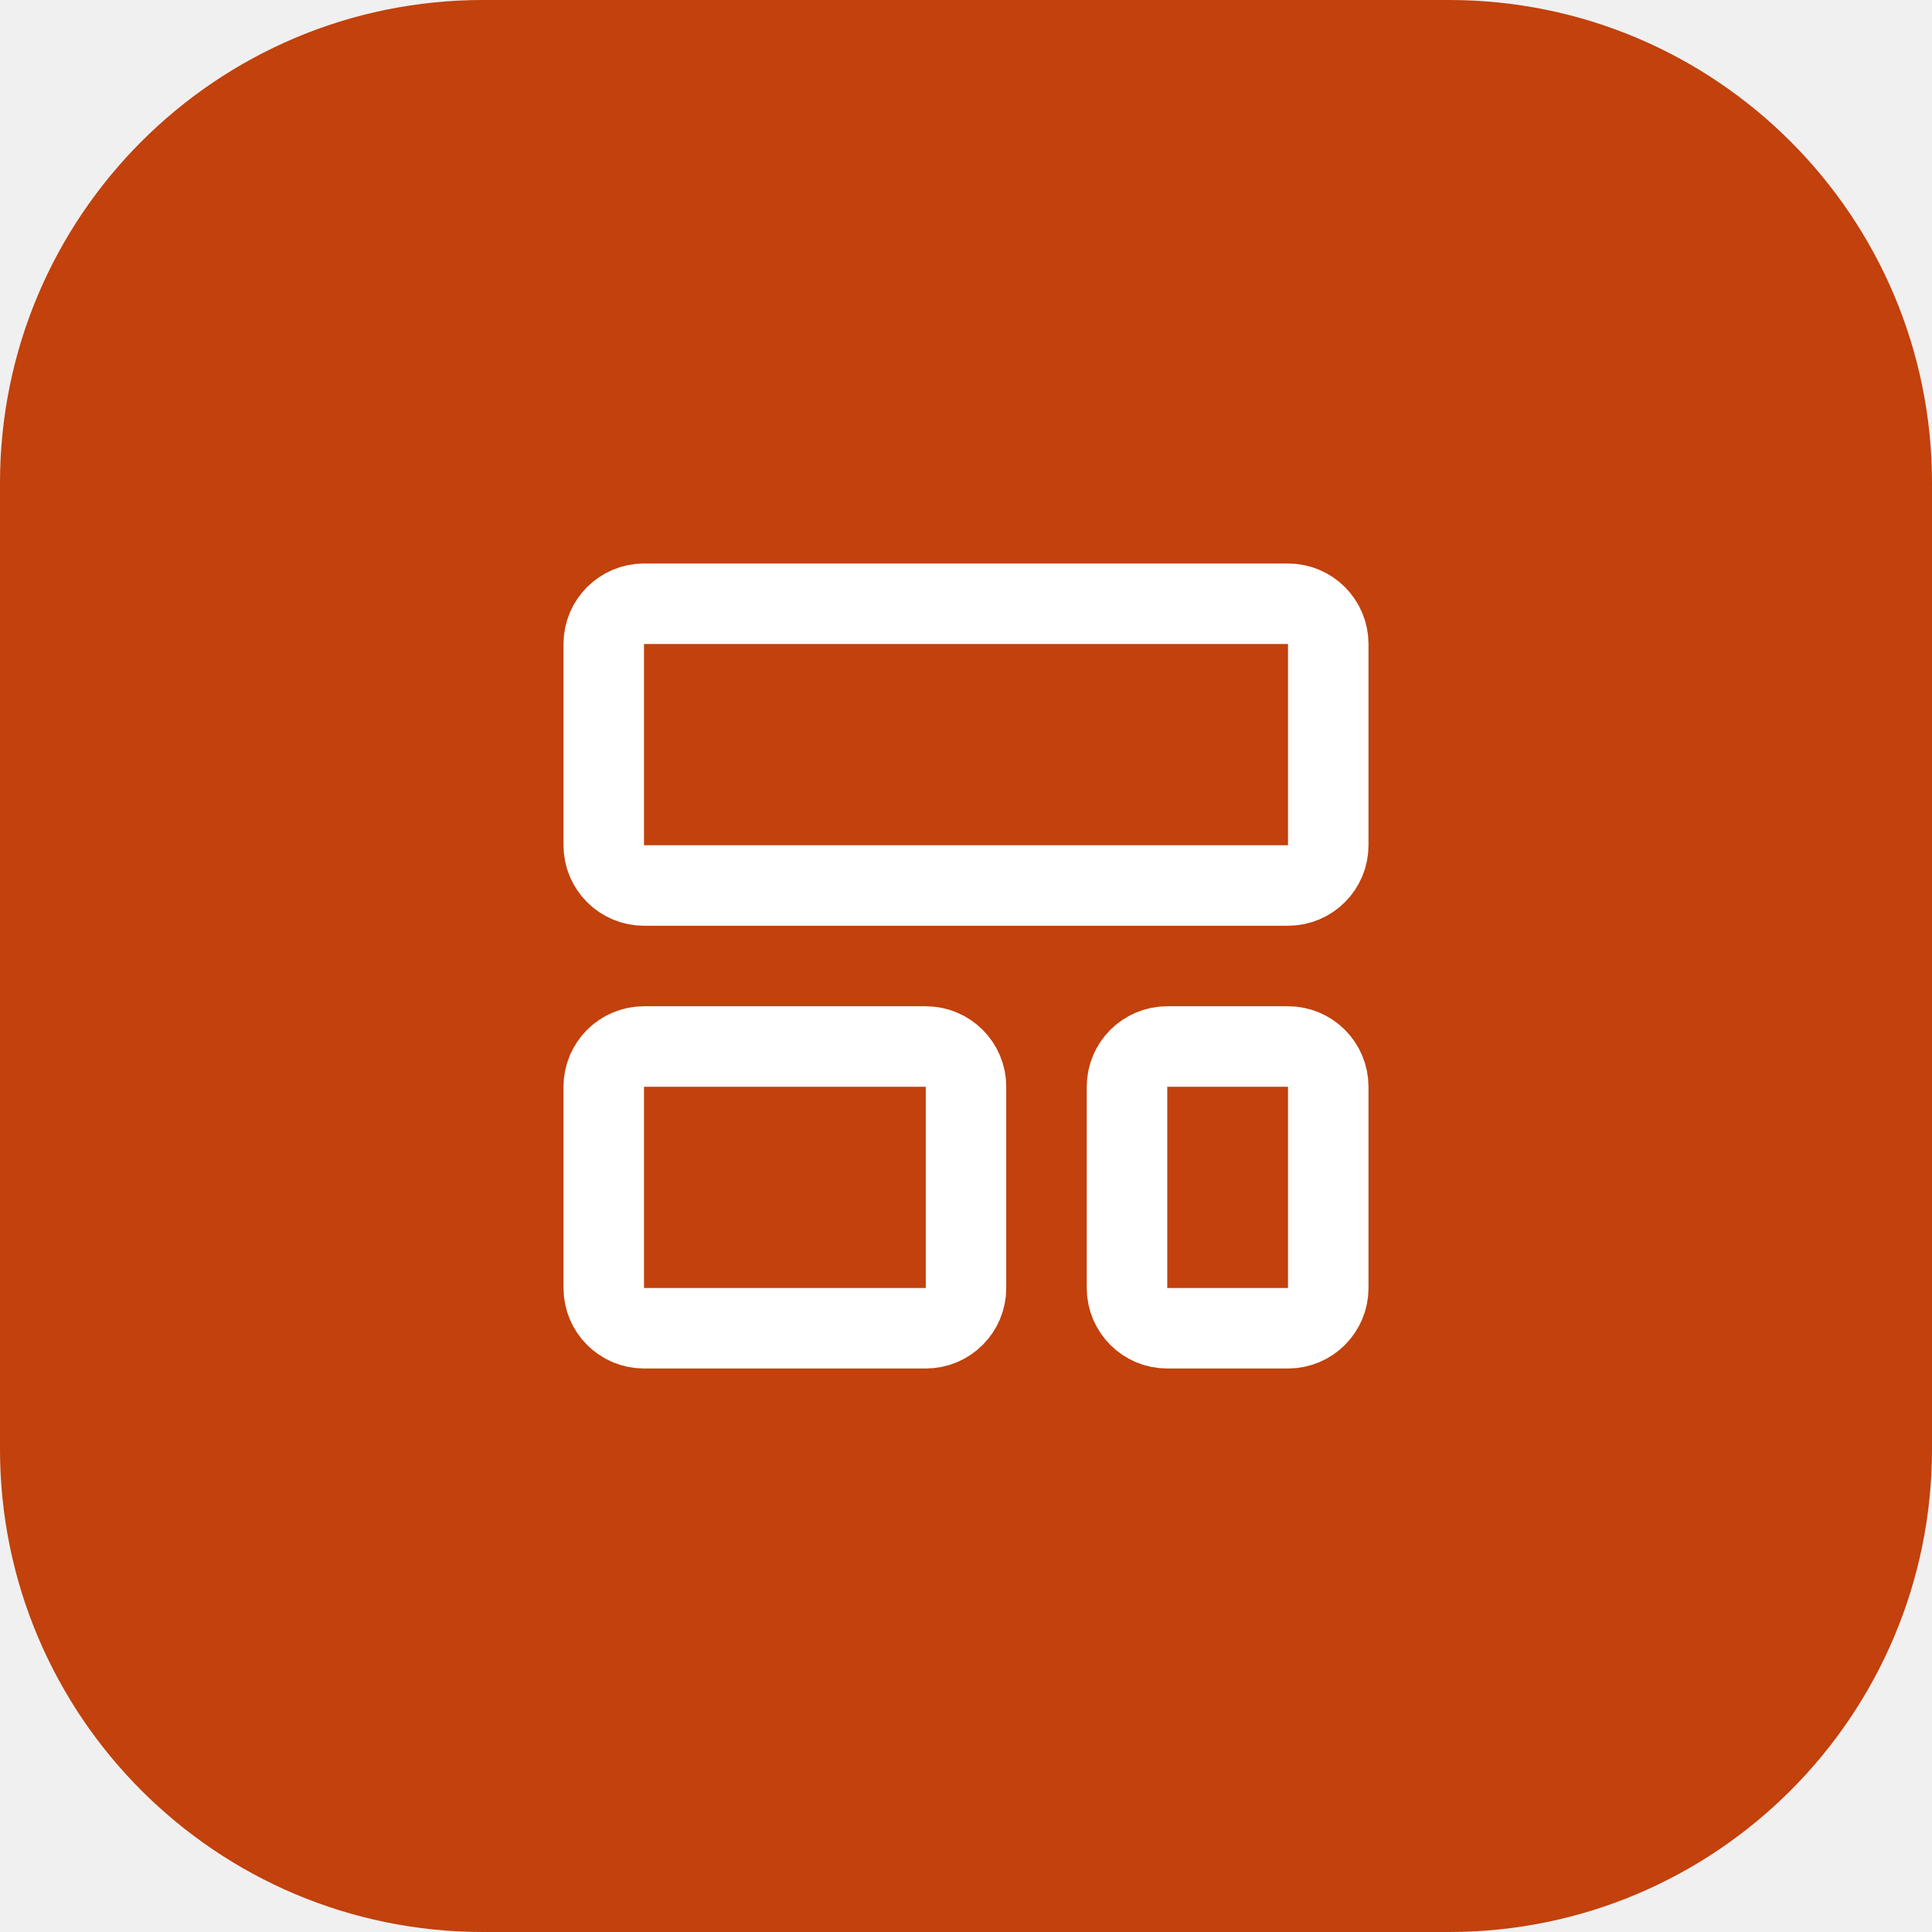
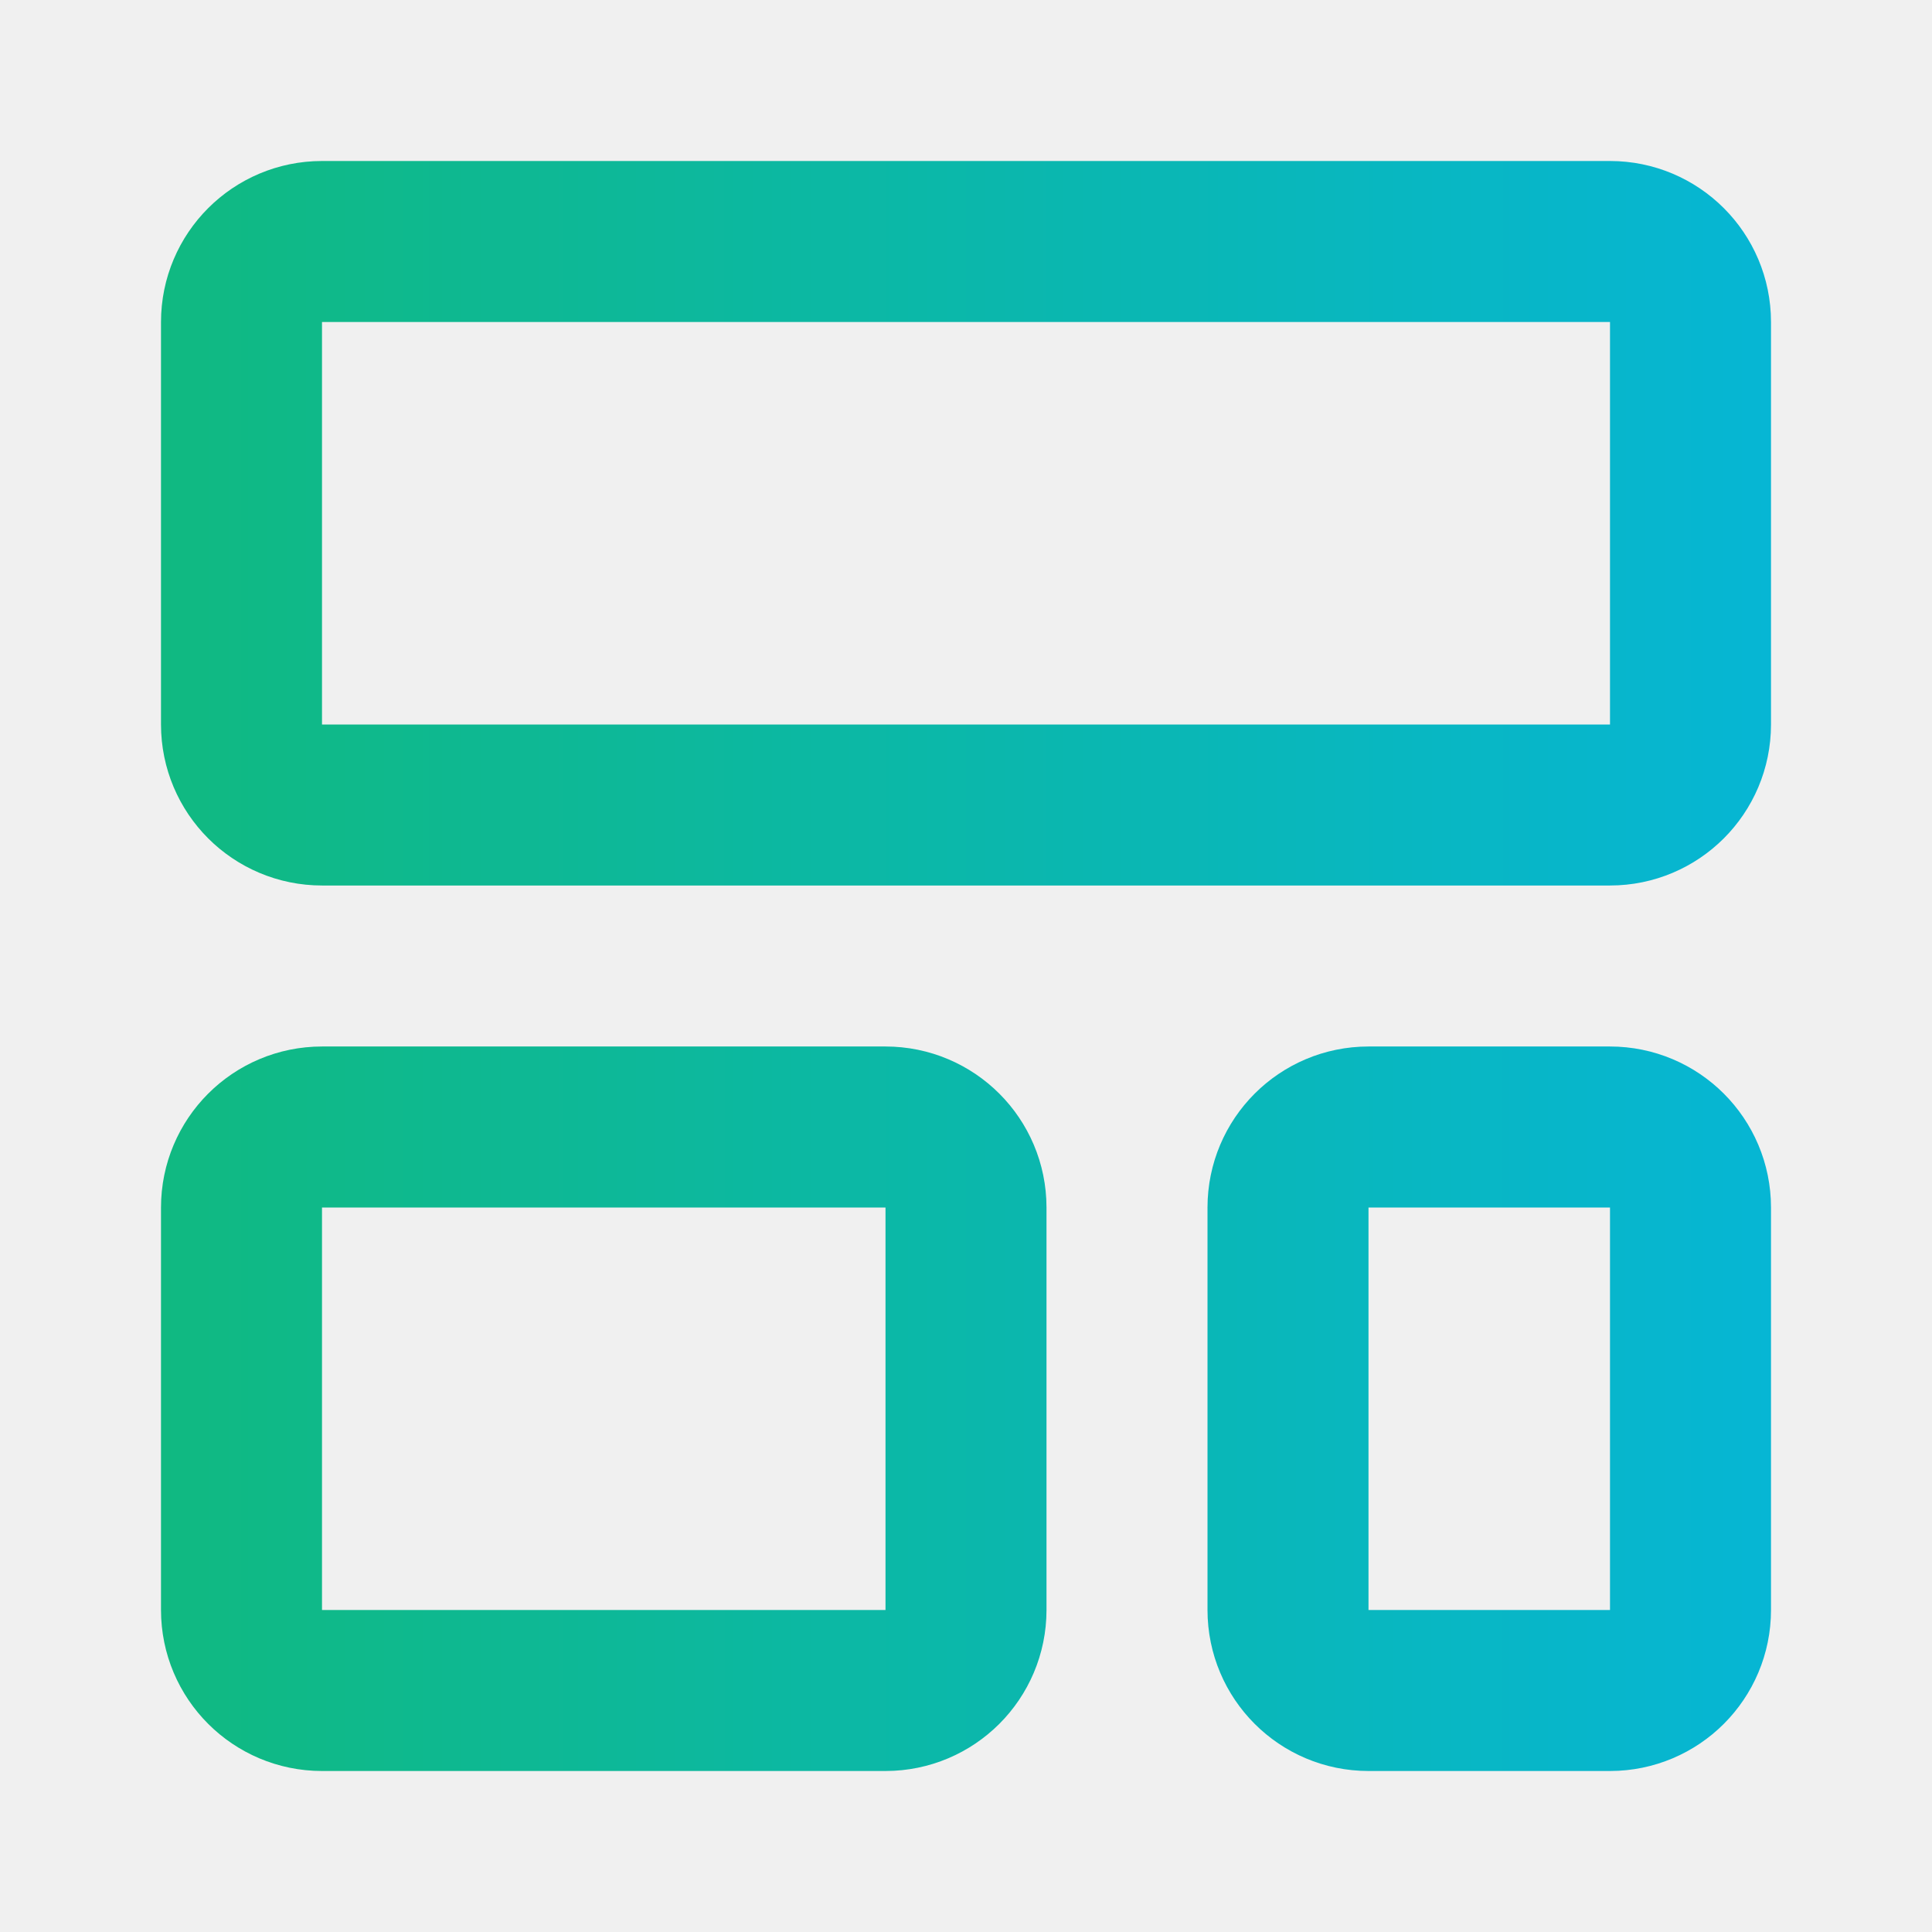
- <svg xmlns="http://www.w3.org/2000/svg" width="48" height="48" viewBox="0 0 48 48">
-   <rect width="48" height="48" rx="12" fill="#c2410c" />
-   <g transform="translate(12 12)" fill="none" stroke="#fff" stroke-width="2" stroke-linecap="round" stroke-linejoin="round">
+ <svg xmlns="http://www.w3.org/2000/svg" width="40" height="40" viewBox="0 0 24 24">
+   <defs>
+     <linearGradient id="brand" x1="2" x2="22" y1="0" y2="0" gradientUnits="userSpaceOnUse">
+       <stop offset="0" stop-color="#10b981" />
+       <stop offset="1" stop-color="#06b6d4" />
+     </linearGradient>
+   </defs>
+   <g fill="none" stroke="url(#brand)" stroke-width="2" stroke-linecap="round" stroke-linejoin="round">
    <rect width="18" height="7" x="3" y="3" rx="1" />
    <rect width="9" height="7" x="3" y="14" rx="1" />
    <rect width="5" height="7" x="16" y="14" rx="1" />
  </g>
</svg>
